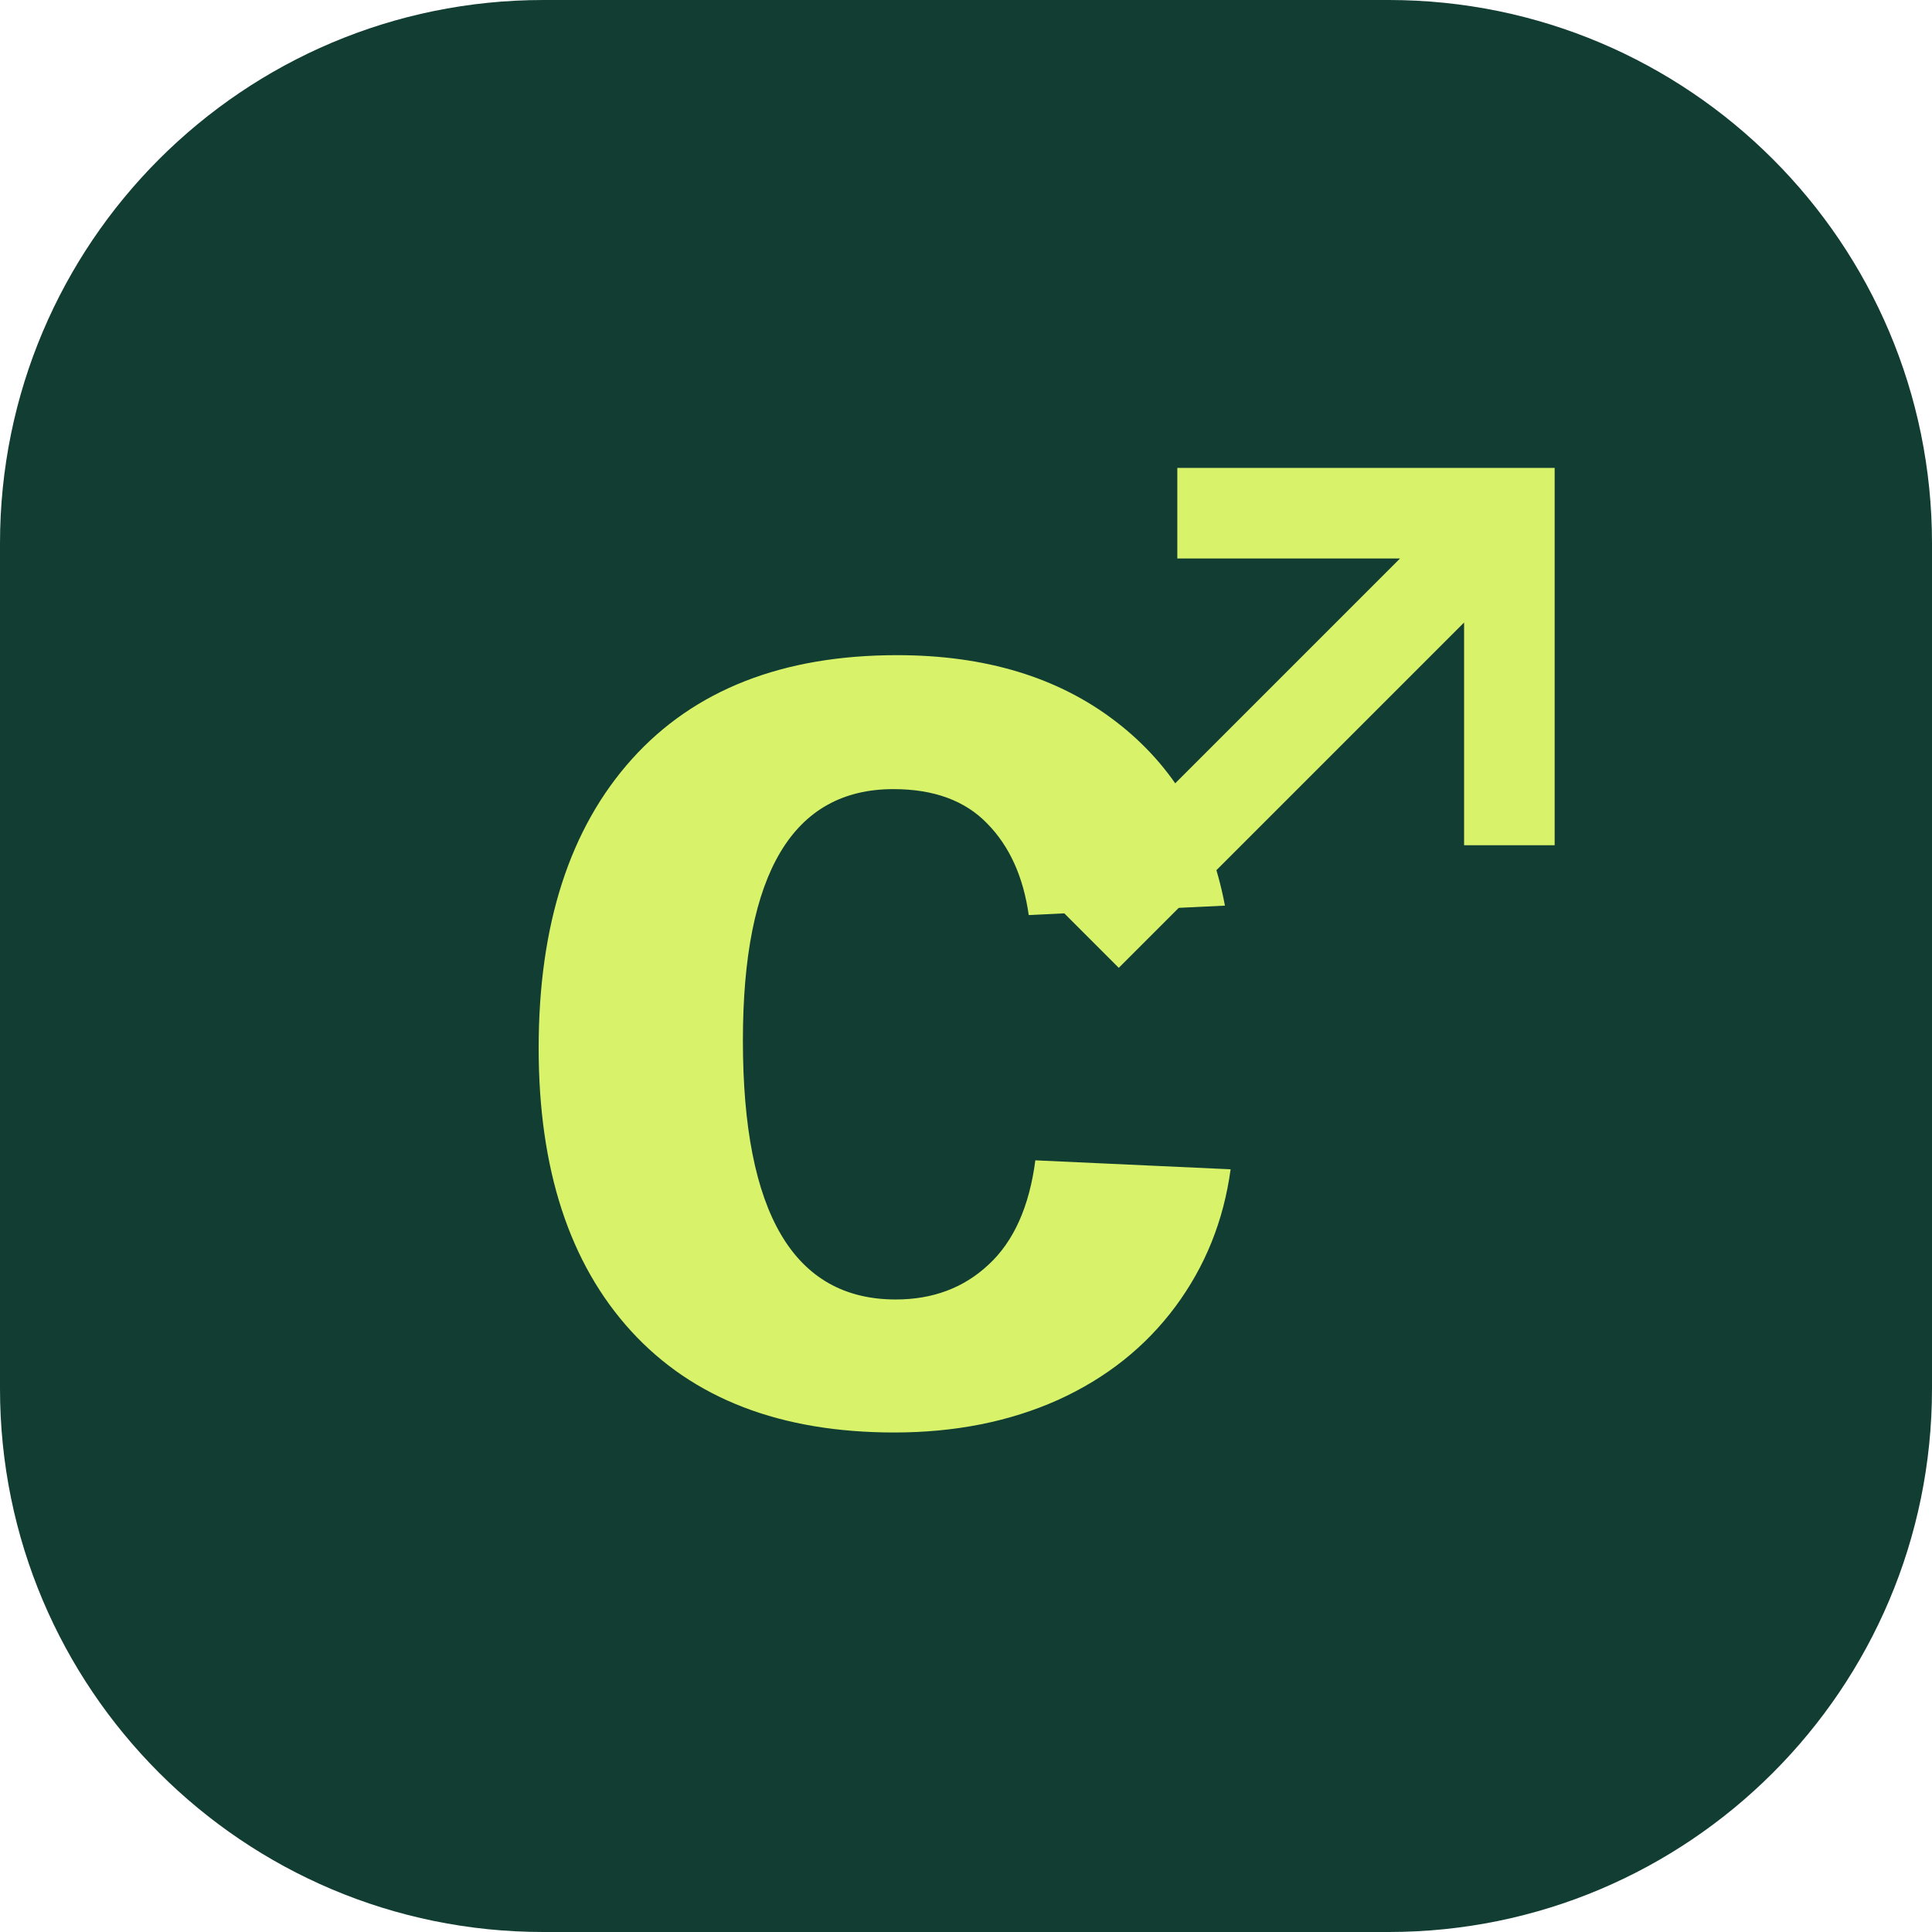
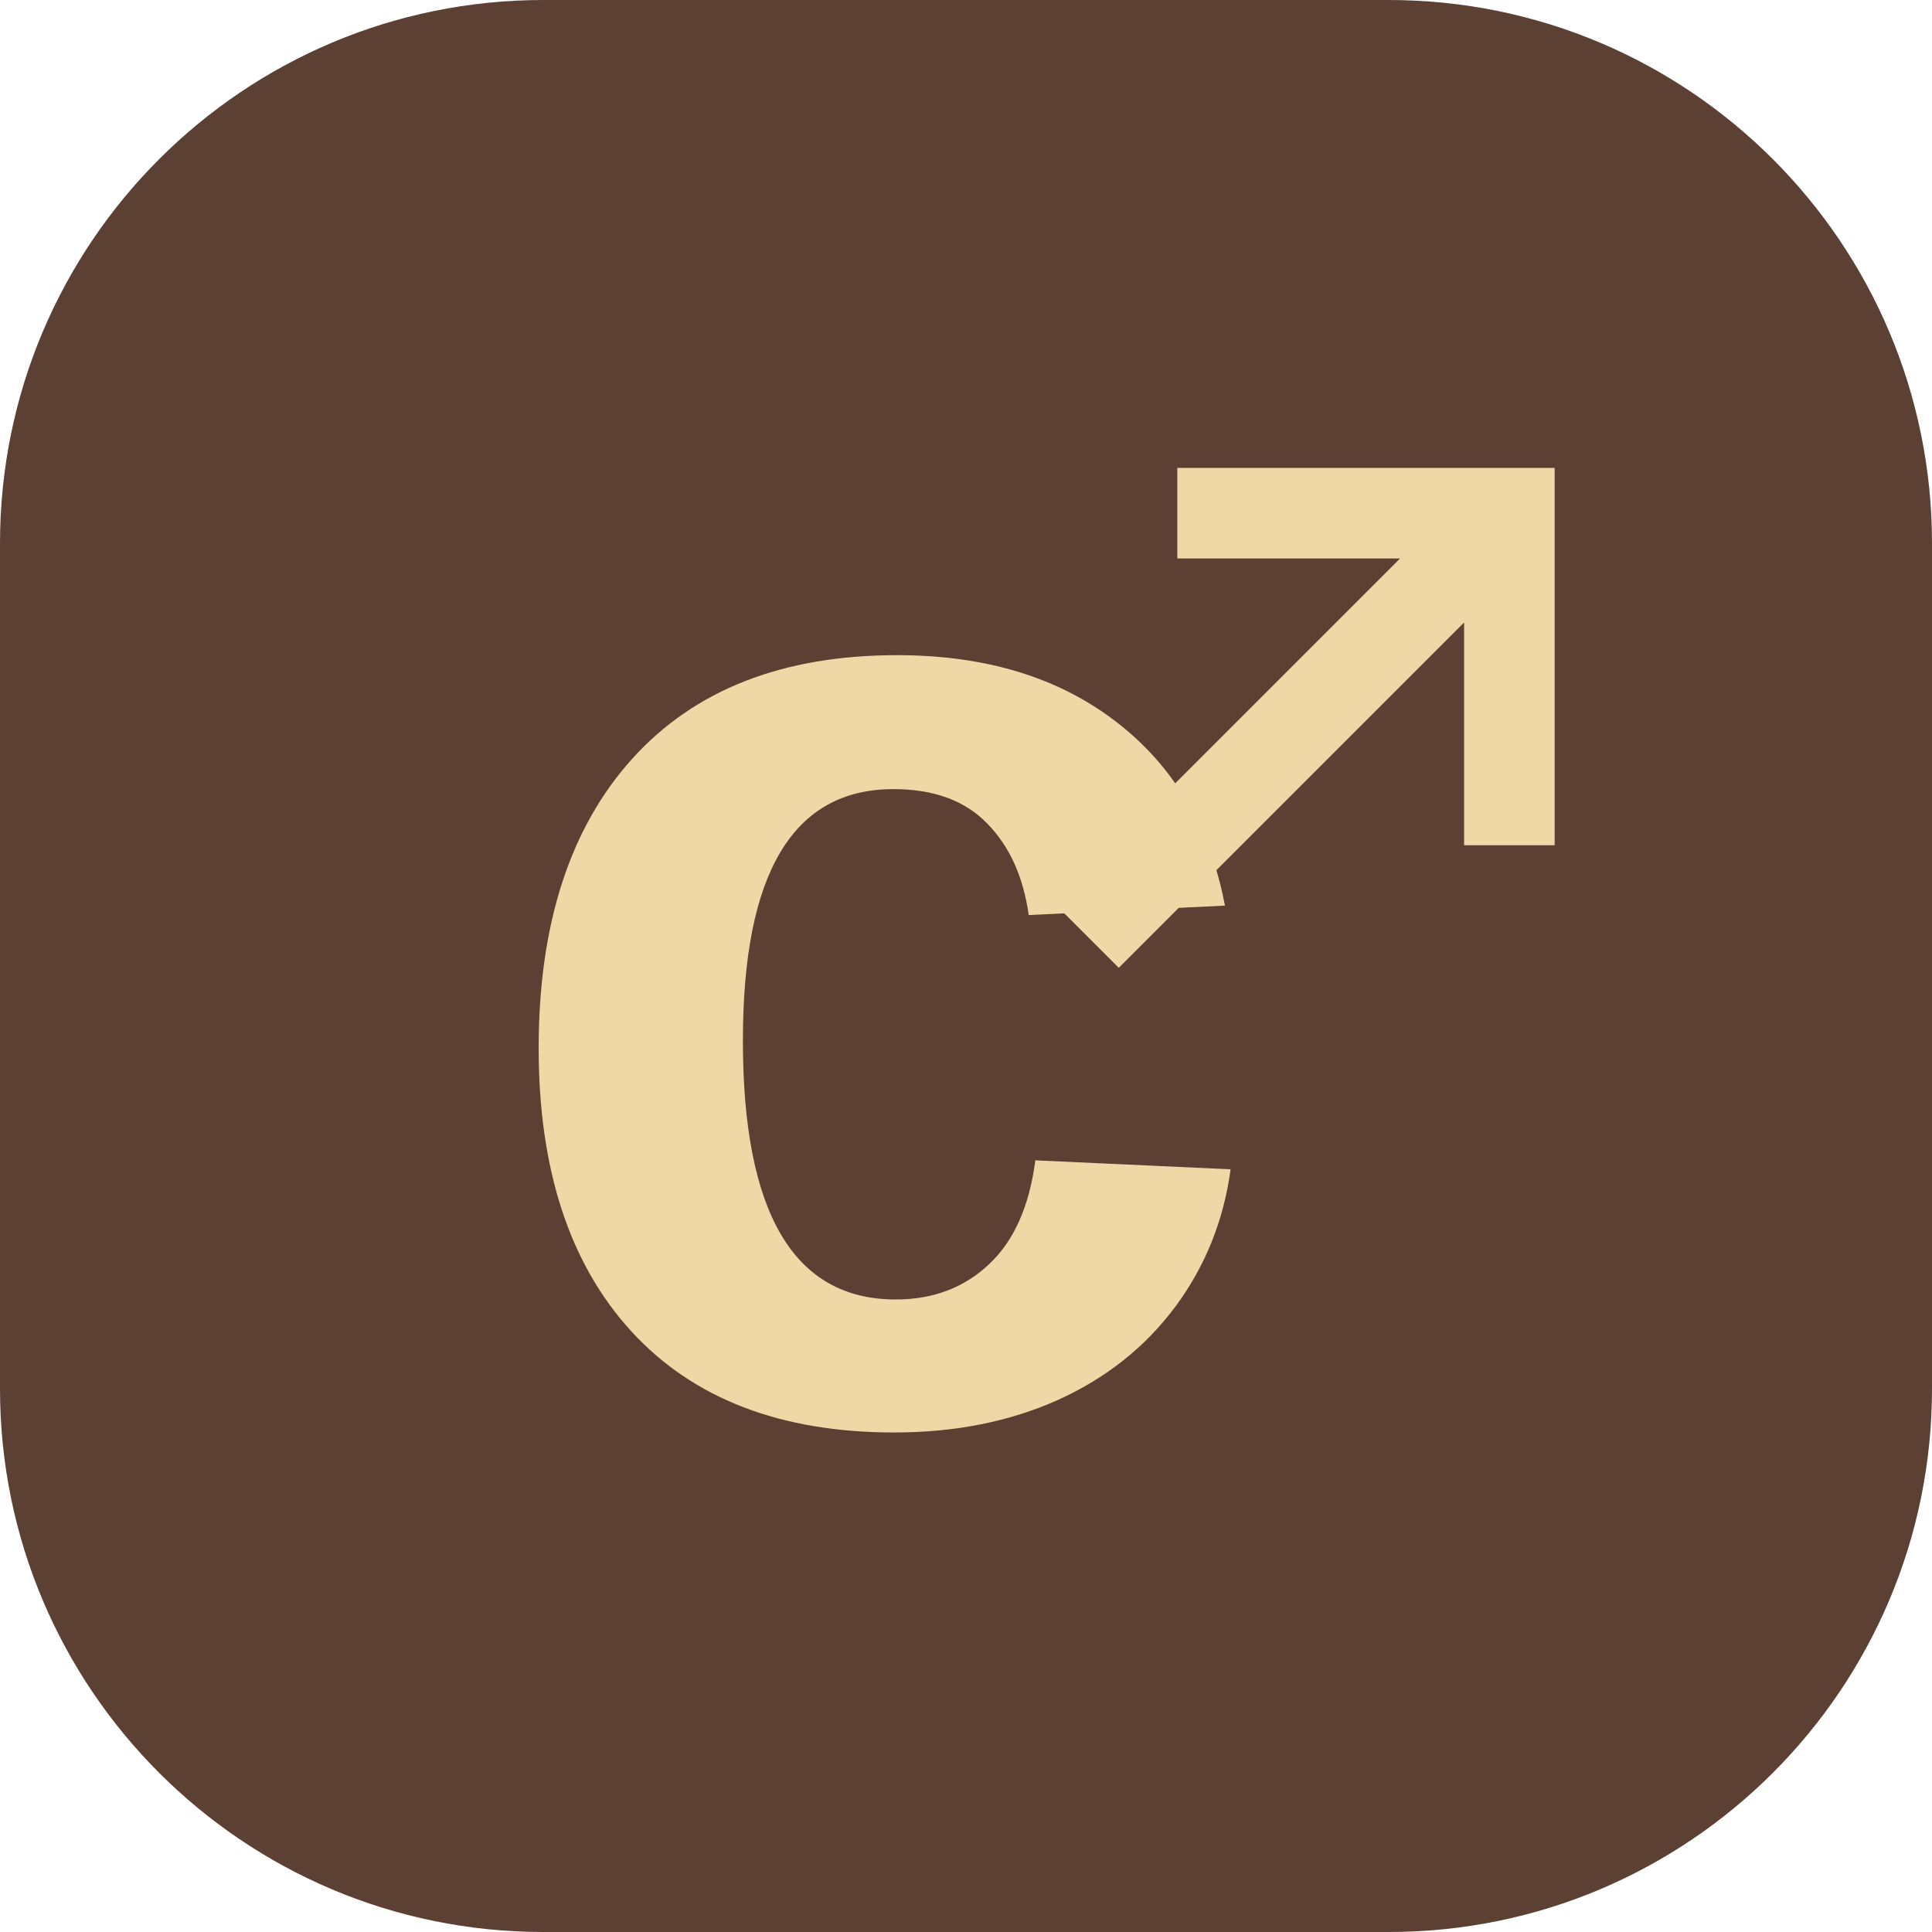
<svg xmlns="http://www.w3.org/2000/svg" viewBox="0 0 64 64">
-   <rect width="64" height="64" rx="18" fill="#123d33" />
-   <text x="16" y="47" font-family="Arial,sans-serif" font-weight="bold" font-size="47" fill="#d8f36a">c</text>
-   <path d="M39 17h11v11m0-11L36 31" stroke="#d8f36a" stroke-width="3" fill="none" />
+   <rect width="64" height="64" rx="18" fill="#5b4033" />
+   <text x="16" y="47" font-family="Arial,sans-serif" font-weight="bold" font-size="47" fill="#efd7a6">c</text>
+   <path d="M39 17h11v11m0-11L36 31" stroke="#efd7a6" stroke-width="3" fill="none" />
</svg>
